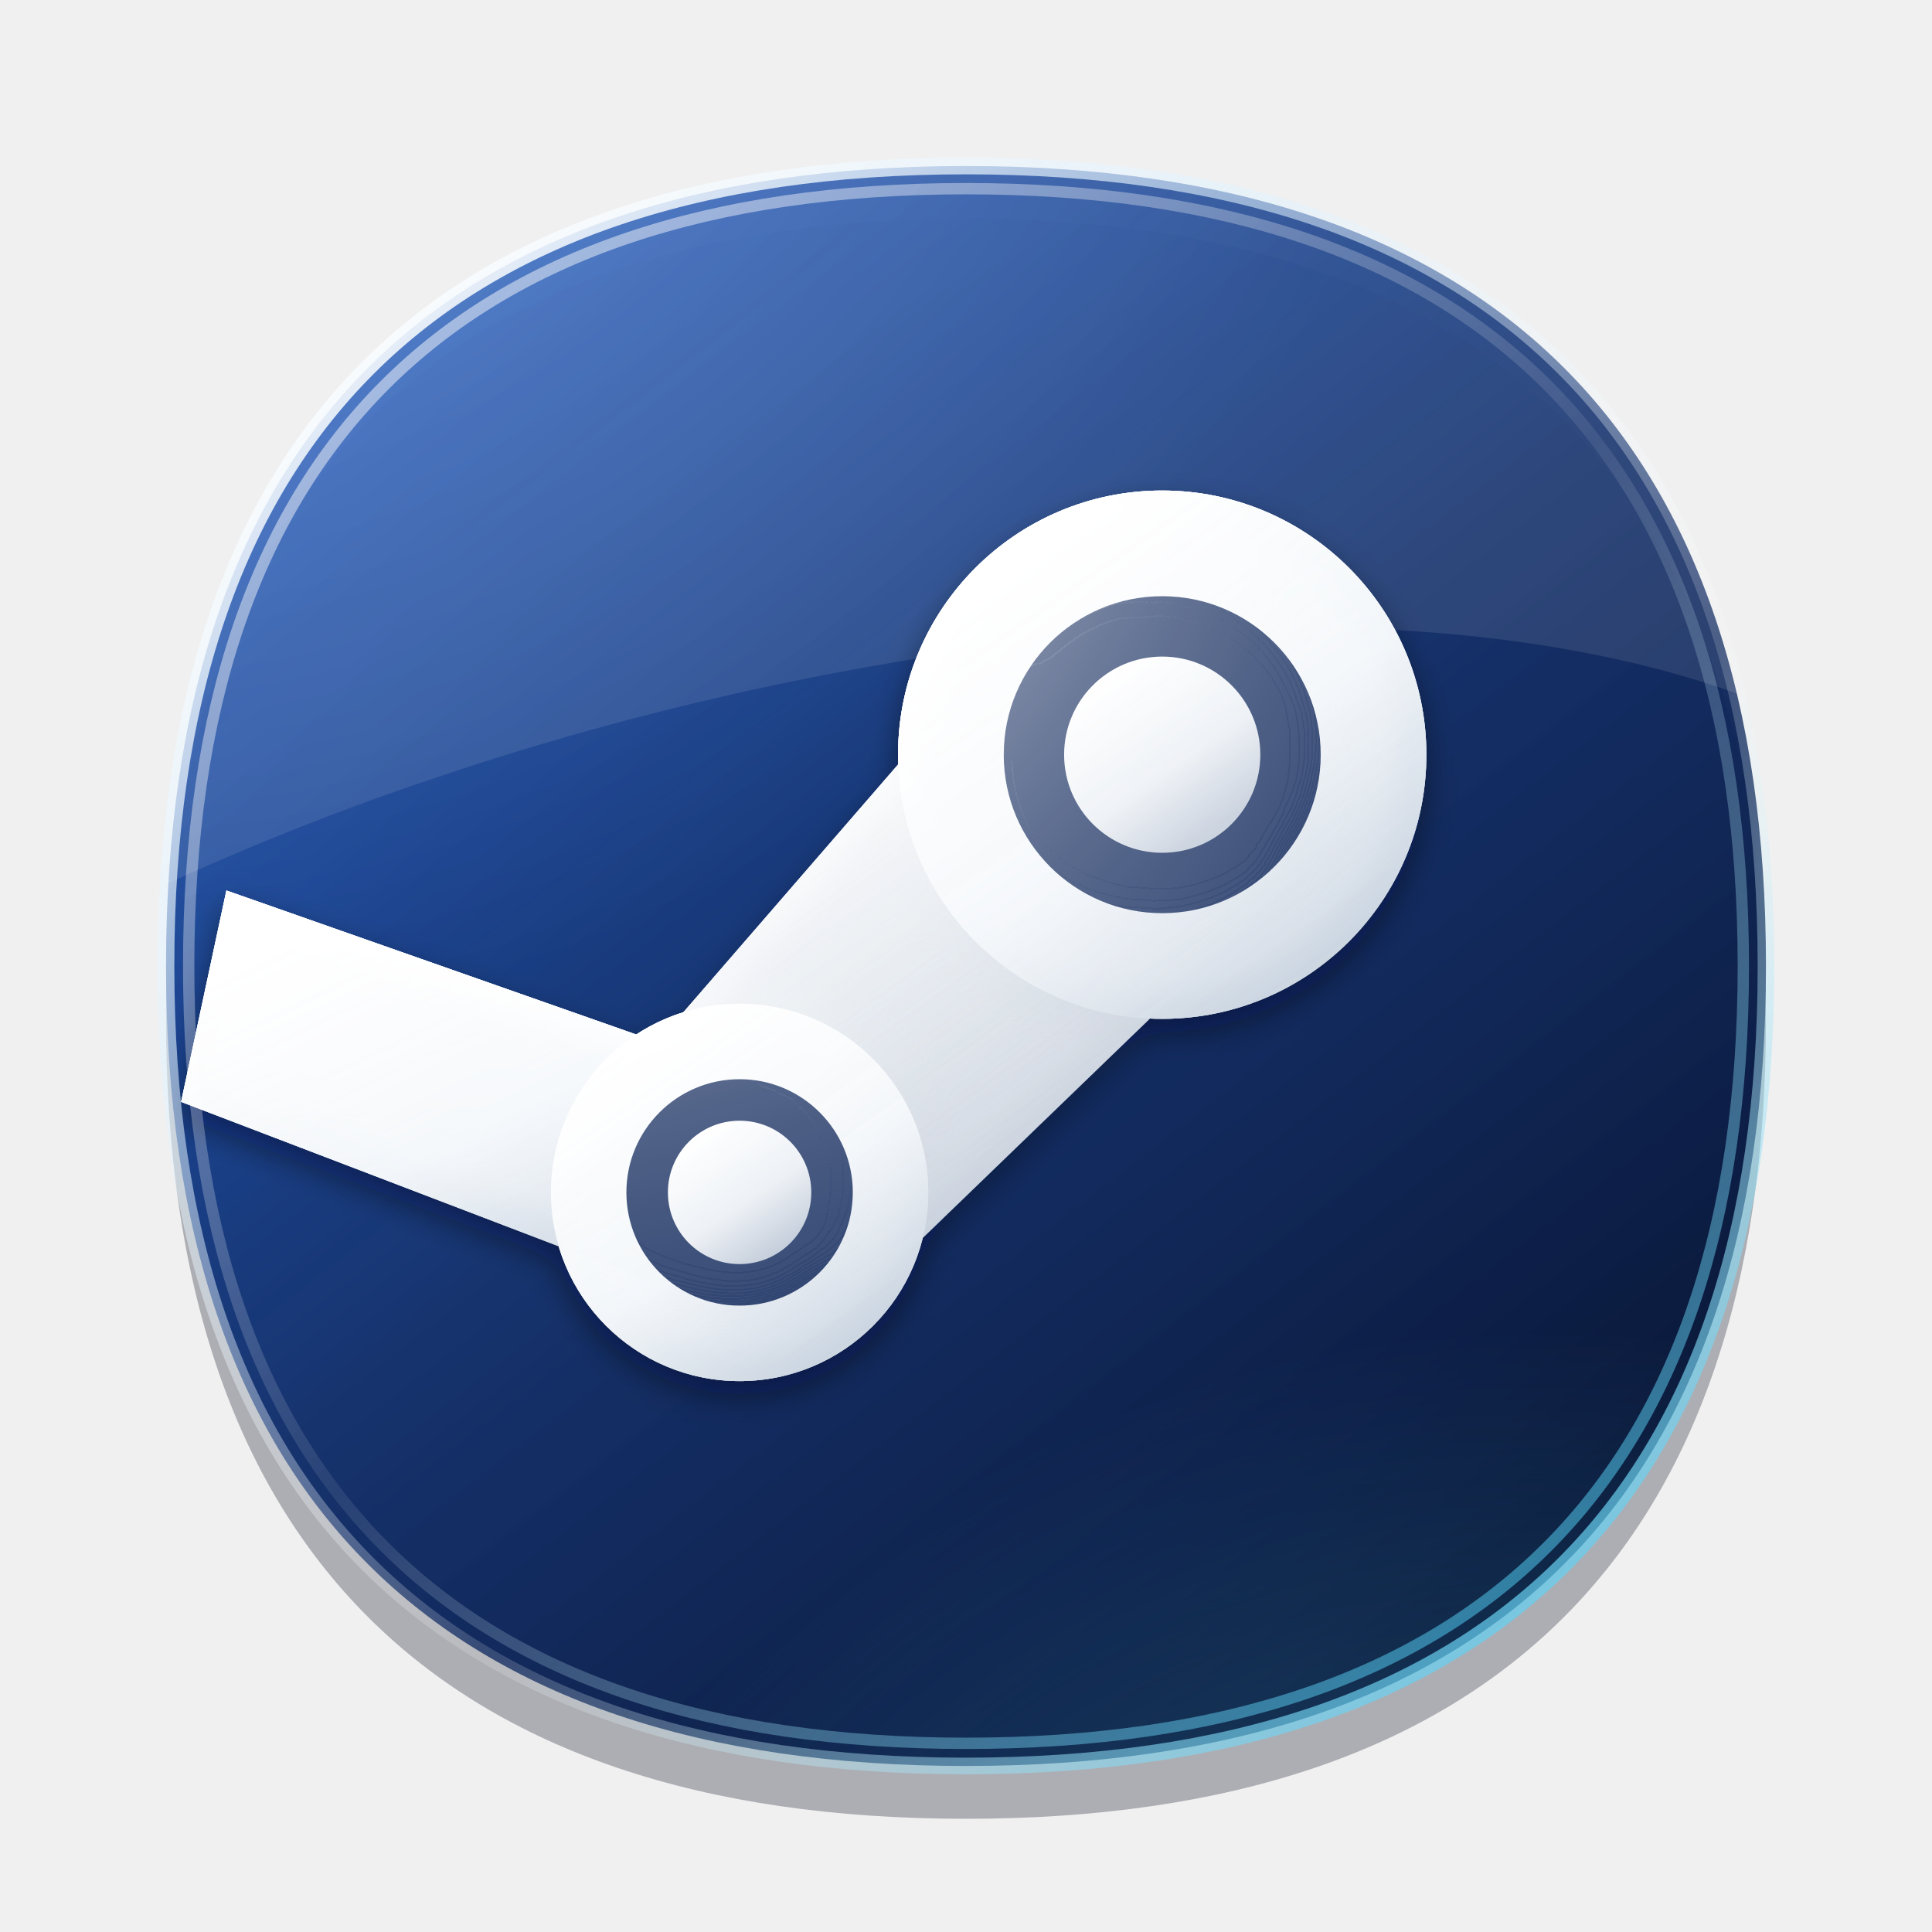
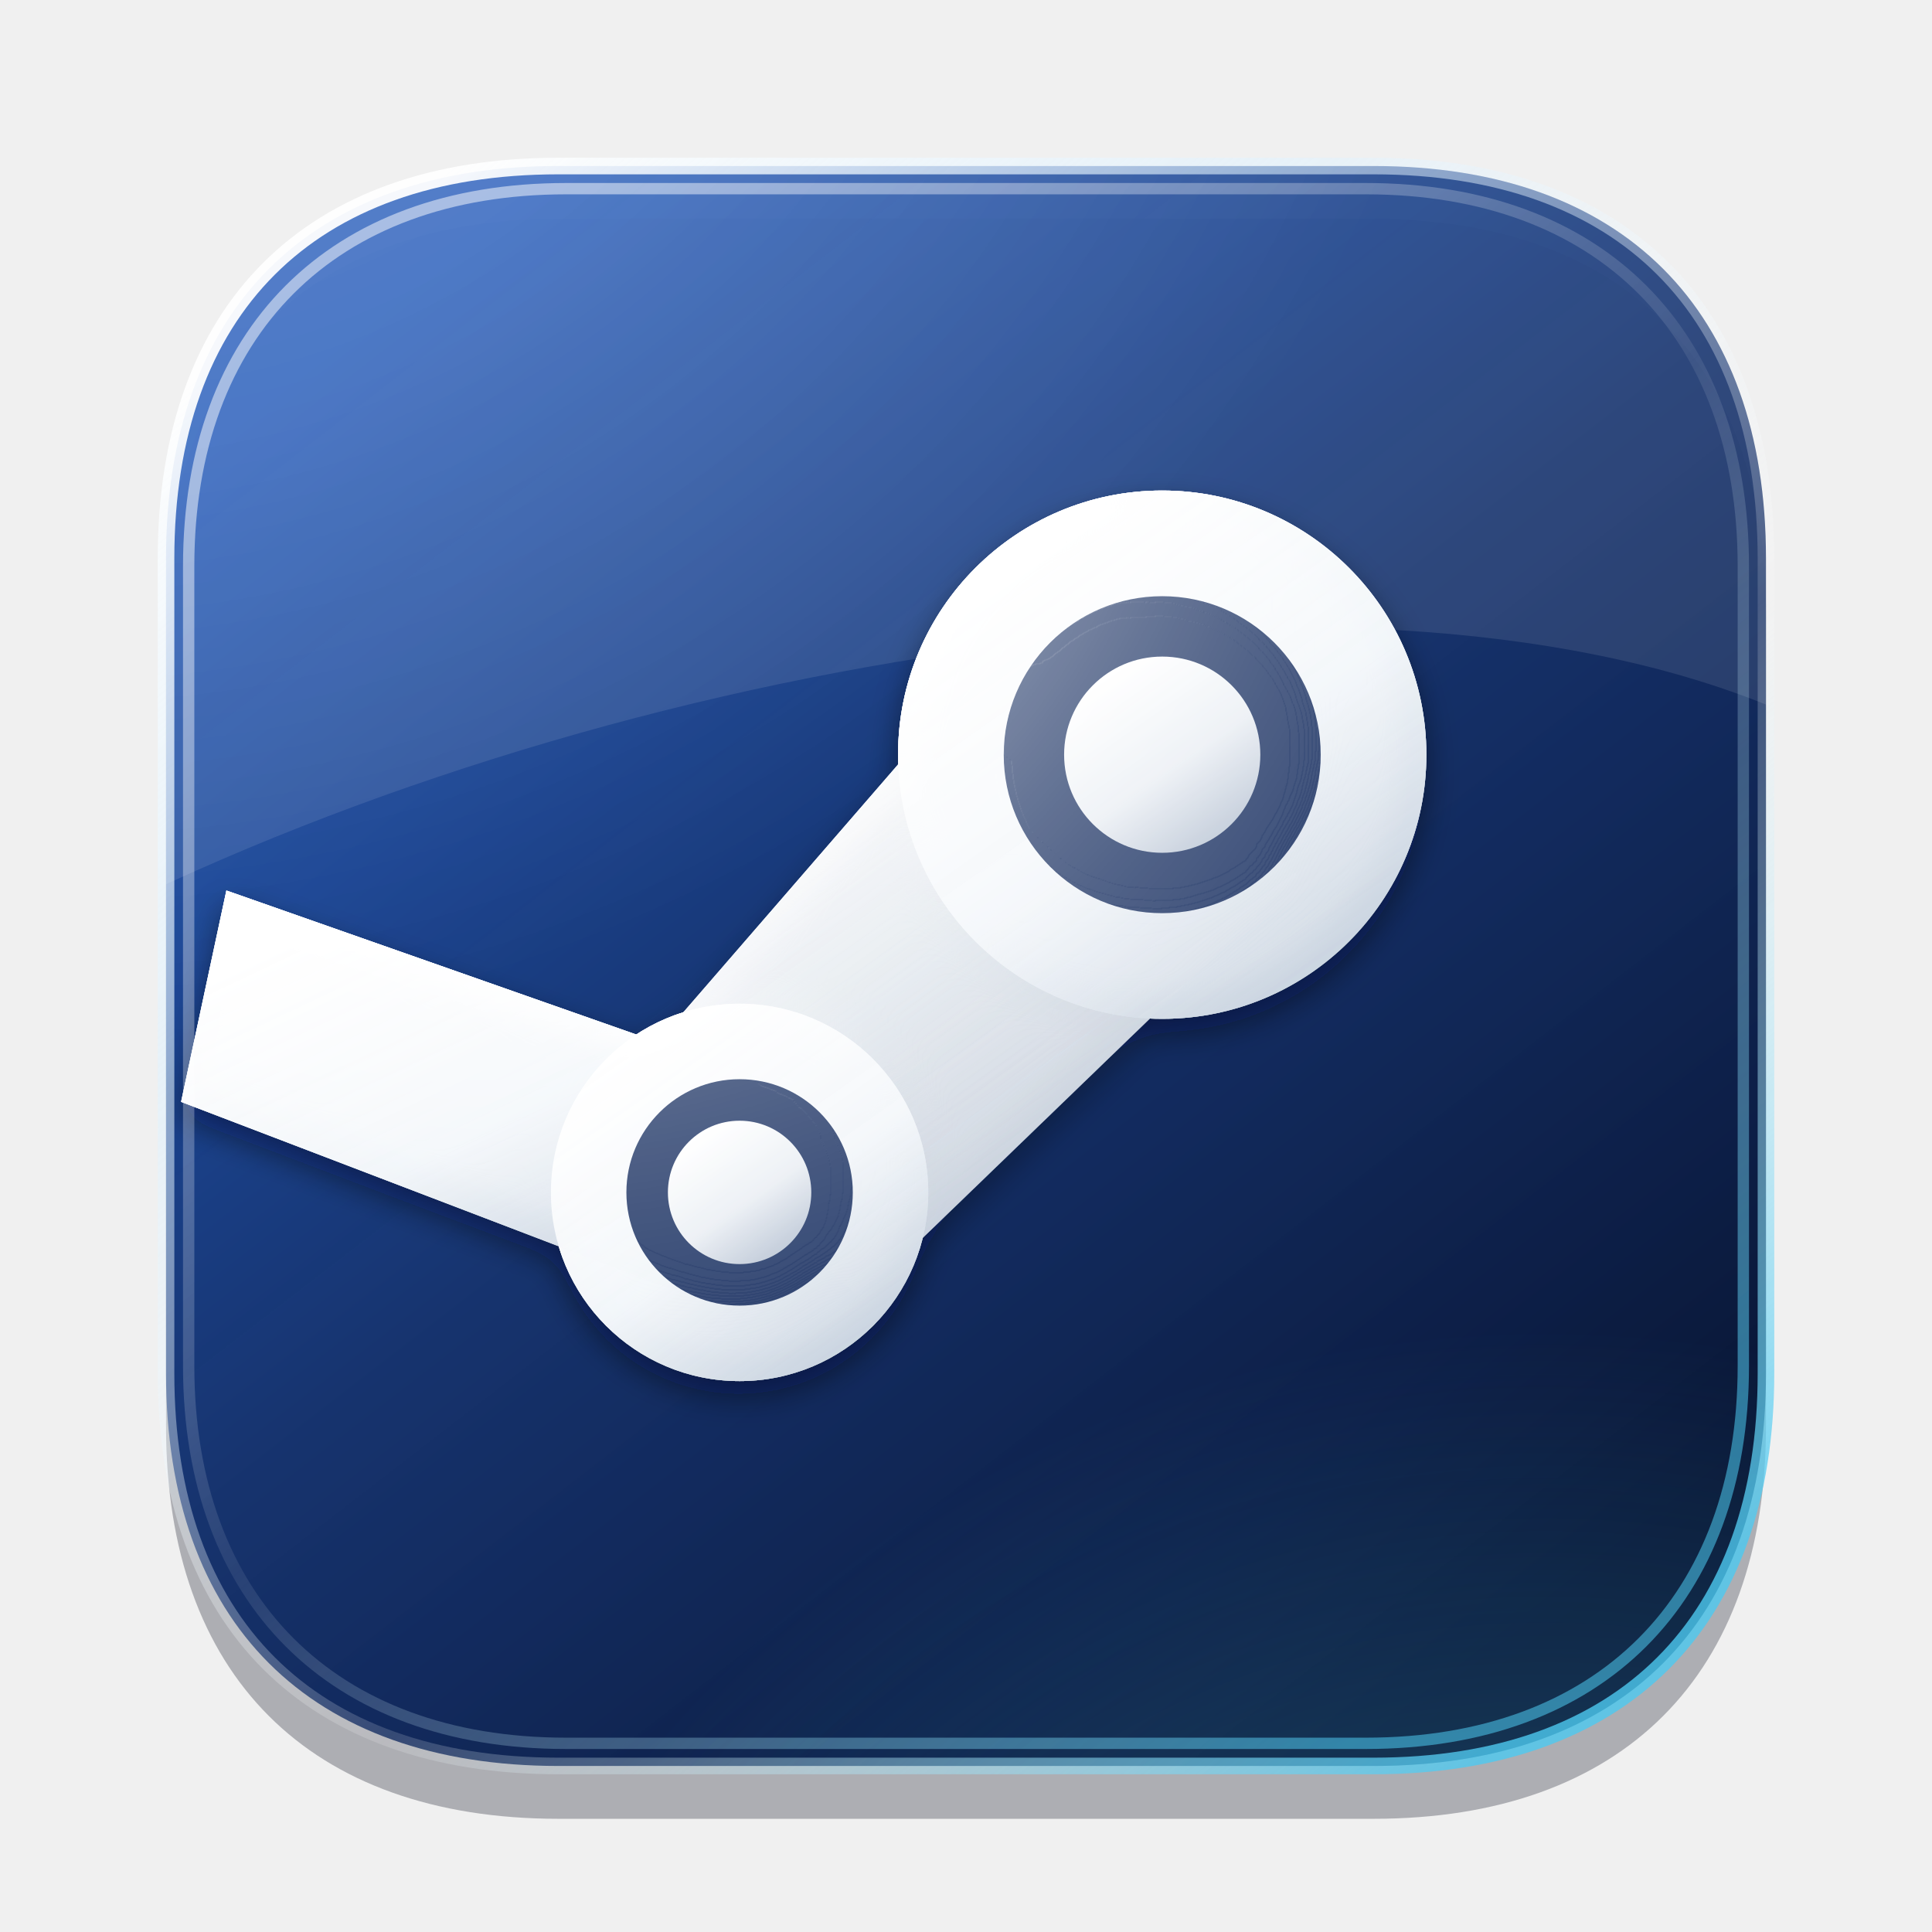
<svg xmlns="http://www.w3.org/2000/svg" viewBox="0 0 256 256" width="256" height="256">
  <defs>
    <clipPath id="clip_steam">
-       <path d="M 128,22 C 198,22 234,58 234,128 C 234,198 198,234 128,234 C 58,234 22,198 22,128 C 22,58 58,22 128,22 Z" />
+       <path d="M 74,22 L 182,22 C 215,22 234,41 234,74 L 234,182 C 234,215 215,234 182,234 L 74,234 C 41,234 22,215 22,182 L 22,74 C 22,41 41,22 74,22 Z" />
    </clipPath>
    <linearGradient id="bg_steam" x1="16%" y1="6%" x2="84%" y2="94%">
      <stop offset="0%" stop-color="#1E56B8" stop-opacity="0.98" />
      <stop offset="48%" stop-color="#102E6B" stop-opacity="0.96" />
      <stop offset="100%" stop-color="#071433" stop-opacity="0.99" />
    </linearGradient>
    <radialGradient id="top_light_steam" cx="26%" cy="14%" r="68%">
      <stop offset="0%" stop-color="#FFFFFF" stop-opacity="0.50" />
      <stop offset="45%" stop-color="#FFFFFF" stop-opacity="0.14" />
      <stop offset="100%" stop-color="#FFFFFF" stop-opacity="0" />
    </radialGradient>
    <radialGradient id="caustic_steam" cx="68%" cy="92%" r="60%">
      <stop offset="0%" stop-color="#4CC9F0" stop-opacity="0.72" />
      <stop offset="55%" stop-color="#4CC9F0" stop-opacity="0.20" />
      <stop offset="100%" stop-color="#4CC9F0" stop-opacity="0" />
    </radialGradient>
    <linearGradient id="rim_outer_steam" x1="12%" y1="4%" x2="88%" y2="96%">
      <stop offset="0%" stop-color="#FFFFFF" stop-opacity="0.95" />
      <stop offset="28%" stop-color="#E0F2FE" stop-opacity="0.58" />
      <stop offset="62%" stop-color="#FFFFFF" stop-opacity="0.15" />
      <stop offset="100%" stop-color="#4CC9F0" stop-opacity="0.80" />
    </linearGradient>
    <linearGradient id="rim_inner_steam" x1="85%" y1="92%" x2="15%" y2="8%">
      <stop offset="0%" stop-color="#4CC9F0" stop-opacity="0.55" />
      <stop offset="50%" stop-color="#FFFFFF" stop-opacity="0.08" />
      <stop offset="100%" stop-color="#FFFFFF" stop-opacity="0.50" />
    </linearGradient>
    <linearGradient id="glass_white_steam" x1="22%" y1="10%" x2="78%" y2="90%">
      <stop offset="0%" stop-color="#FFFFFF" stop-opacity="1" />
      <stop offset="58%" stop-color="#F1F5F9" stop-opacity="0.96" />
      <stop offset="100%" stop-color="#CBD5E1" stop-opacity="0.90" />
    </linearGradient>
    <linearGradient id="glass_sub_steam" x1="20%" y1="10%" x2="80%" y2="92%">
      <stop offset="0%" stop-color="#FFFFFF" stop-opacity="0.84" />
      <stop offset="100%" stop-color="#CBD5E1" stop-opacity="0.52" />
    </linearGradient>
    <filter id="bevel3d_steam" x="-22%" y="-22%" width="144%" height="144%" color-interpolation-filters="sRGB">
      <feDropShadow dx="0" dy="8" stdDeviation="6" flood-color="#020617" flood-opacity="0.40" result="drop1" />
      <feDropShadow dx="0" dy="2" stdDeviation="2" flood-color="#020617" flood-opacity="0.26" in="SourceGraphic" result="drop2" />
      <feMerge result="shadows">
        <feMergeNode in="drop1" />
        <feMergeNode in="drop2" />
      </feMerge>
      <feGaussianBlur in="SourceAlpha" stdDeviation="2.4" result="blur_alpha" />
      <feSpecularLighting in="blur_alpha" surfaceScale="5" specularConstant="0.95" specularExponent="28" lighting-color="#FFFFFF" result="spec_raw">
        <fePointLight x="68" y="42" z="165" />
      </feSpecularLighting>
      <feComposite in="spec_raw" in2="SourceAlpha" operator="in" result="spec_masked" />
      <feMerge>
        <feMergeNode in="shadows" />
        <feMergeNode in="SourceGraphic" />
        <feMergeNode in="spec_masked" />
      </feMerge>
    </filter>
  </defs>
-   <path d="M 128,29 C 198,29 234,65 234,135 C 234,205 198,241 128,241 C 58,241 22,205 22,135 C 22,65 58,29 128,29 Z" fill="#020617" fill-opacity="0.28" />
-   <path d="M 128,22 C 198,22 234,58 234,128 C 234,198 198,234 128,234 C 58,234 22,198 22,128 C 22,58 58,22 128,22 Z" fill="url(#bg_steam)" />
+   <path d="M 74,29 L 182,29 C 215,29 234,48 234,81 L 234,189 C 234,222 215,241 182,241 L 74,241 C 41,241 22,222 22,189 L 22,81 C 22,48 41,29 74,29 Z" fill="#020617" fill-opacity="0.28" />
+   <path d="M 74,22 L 182,22 C 215,22 234,41 234,74 L 234,182 C 234,215 215,234 182,234 L 74,234 C 41,234 22,215 22,182 L 22,74 C 22,41 41,22 74,22 Z" fill="url(#bg_steam)" />
  <g clip-path="url(#clip_steam)">
    <circle cx="158" cy="222" r="128" fill="url(#caustic_steam)" />
    <circle cx="76" cy="48" r="142" fill="url(#top_light_steam)" />
    <path d="M 16,20 L 240,20 L 240,96 C 186,70 86,86 16,120 Z" fill="#FFFFFF" fill-opacity="0.10" />
    <g filter="url(#bevel3d_steam)">
      <path d="M 134,84 L 172,116 L 114,172 L 82,144 Z" fill="url(#glass_sub_steam)" />
      <path d="M 30,118 L 104,144 L 92,172 L 24,146 Z" fill="url(#glass_white_steam)" />
      <circle cx="154" cy="100" r="35" fill="url(#glass_white_steam)" />
      <circle cx="154" cy="100" r="21" fill="#0D2559" />
      <circle cx="154" cy="100" r="13" fill="url(#glass_white_steam)" />
      <circle cx="98" cy="158" r="25" fill="url(#glass_white_steam)" />
      <circle cx="98" cy="158" r="15" fill="#0D2559" />
      <circle cx="98" cy="158" r="9.5" fill="url(#glass_white_steam)" />
    </g>
  </g>
-   <path d="M 128,25 C 196,25 231,60 231,128 C 231,196 196,231 128,231 C 60,231 25,196 25,128 C 25,60 60,25 128,25 Z" fill="none" stroke="url(#rim_inner_steam)" stroke-width="1.5" />
-   <path d="M 128,22 C 198,22 234,58 234,128 C 234,198 198,234 128,234 C 58,234 22,198 22,128 C 22,58 58,22 128,22 Z" fill="none" stroke="url(#rim_outer_steam)" stroke-width="2.2" />
+   <path d="M 75,25 L 181,25 C 212,25 231,44 231,75 L 231,181 C 231,212 212,231 181,231 L 75,231 C 44,231 25,212 25,181 L 25,75 C 25,44 44,25 75,25 Z" fill="none" stroke="url(#rim_inner_steam)" stroke-width="1.5" />
+   <path d="M 74,22 L 182,22 C 215,22 234,41 234,74 L 234,182 C 234,215 215,234 182,234 L 74,234 C 41,234 22,215 22,182 L 22,74 C 22,41 41,22 74,22 Z" fill="none" stroke="url(#rim_outer_steam)" stroke-width="2.2" />
</svg>
